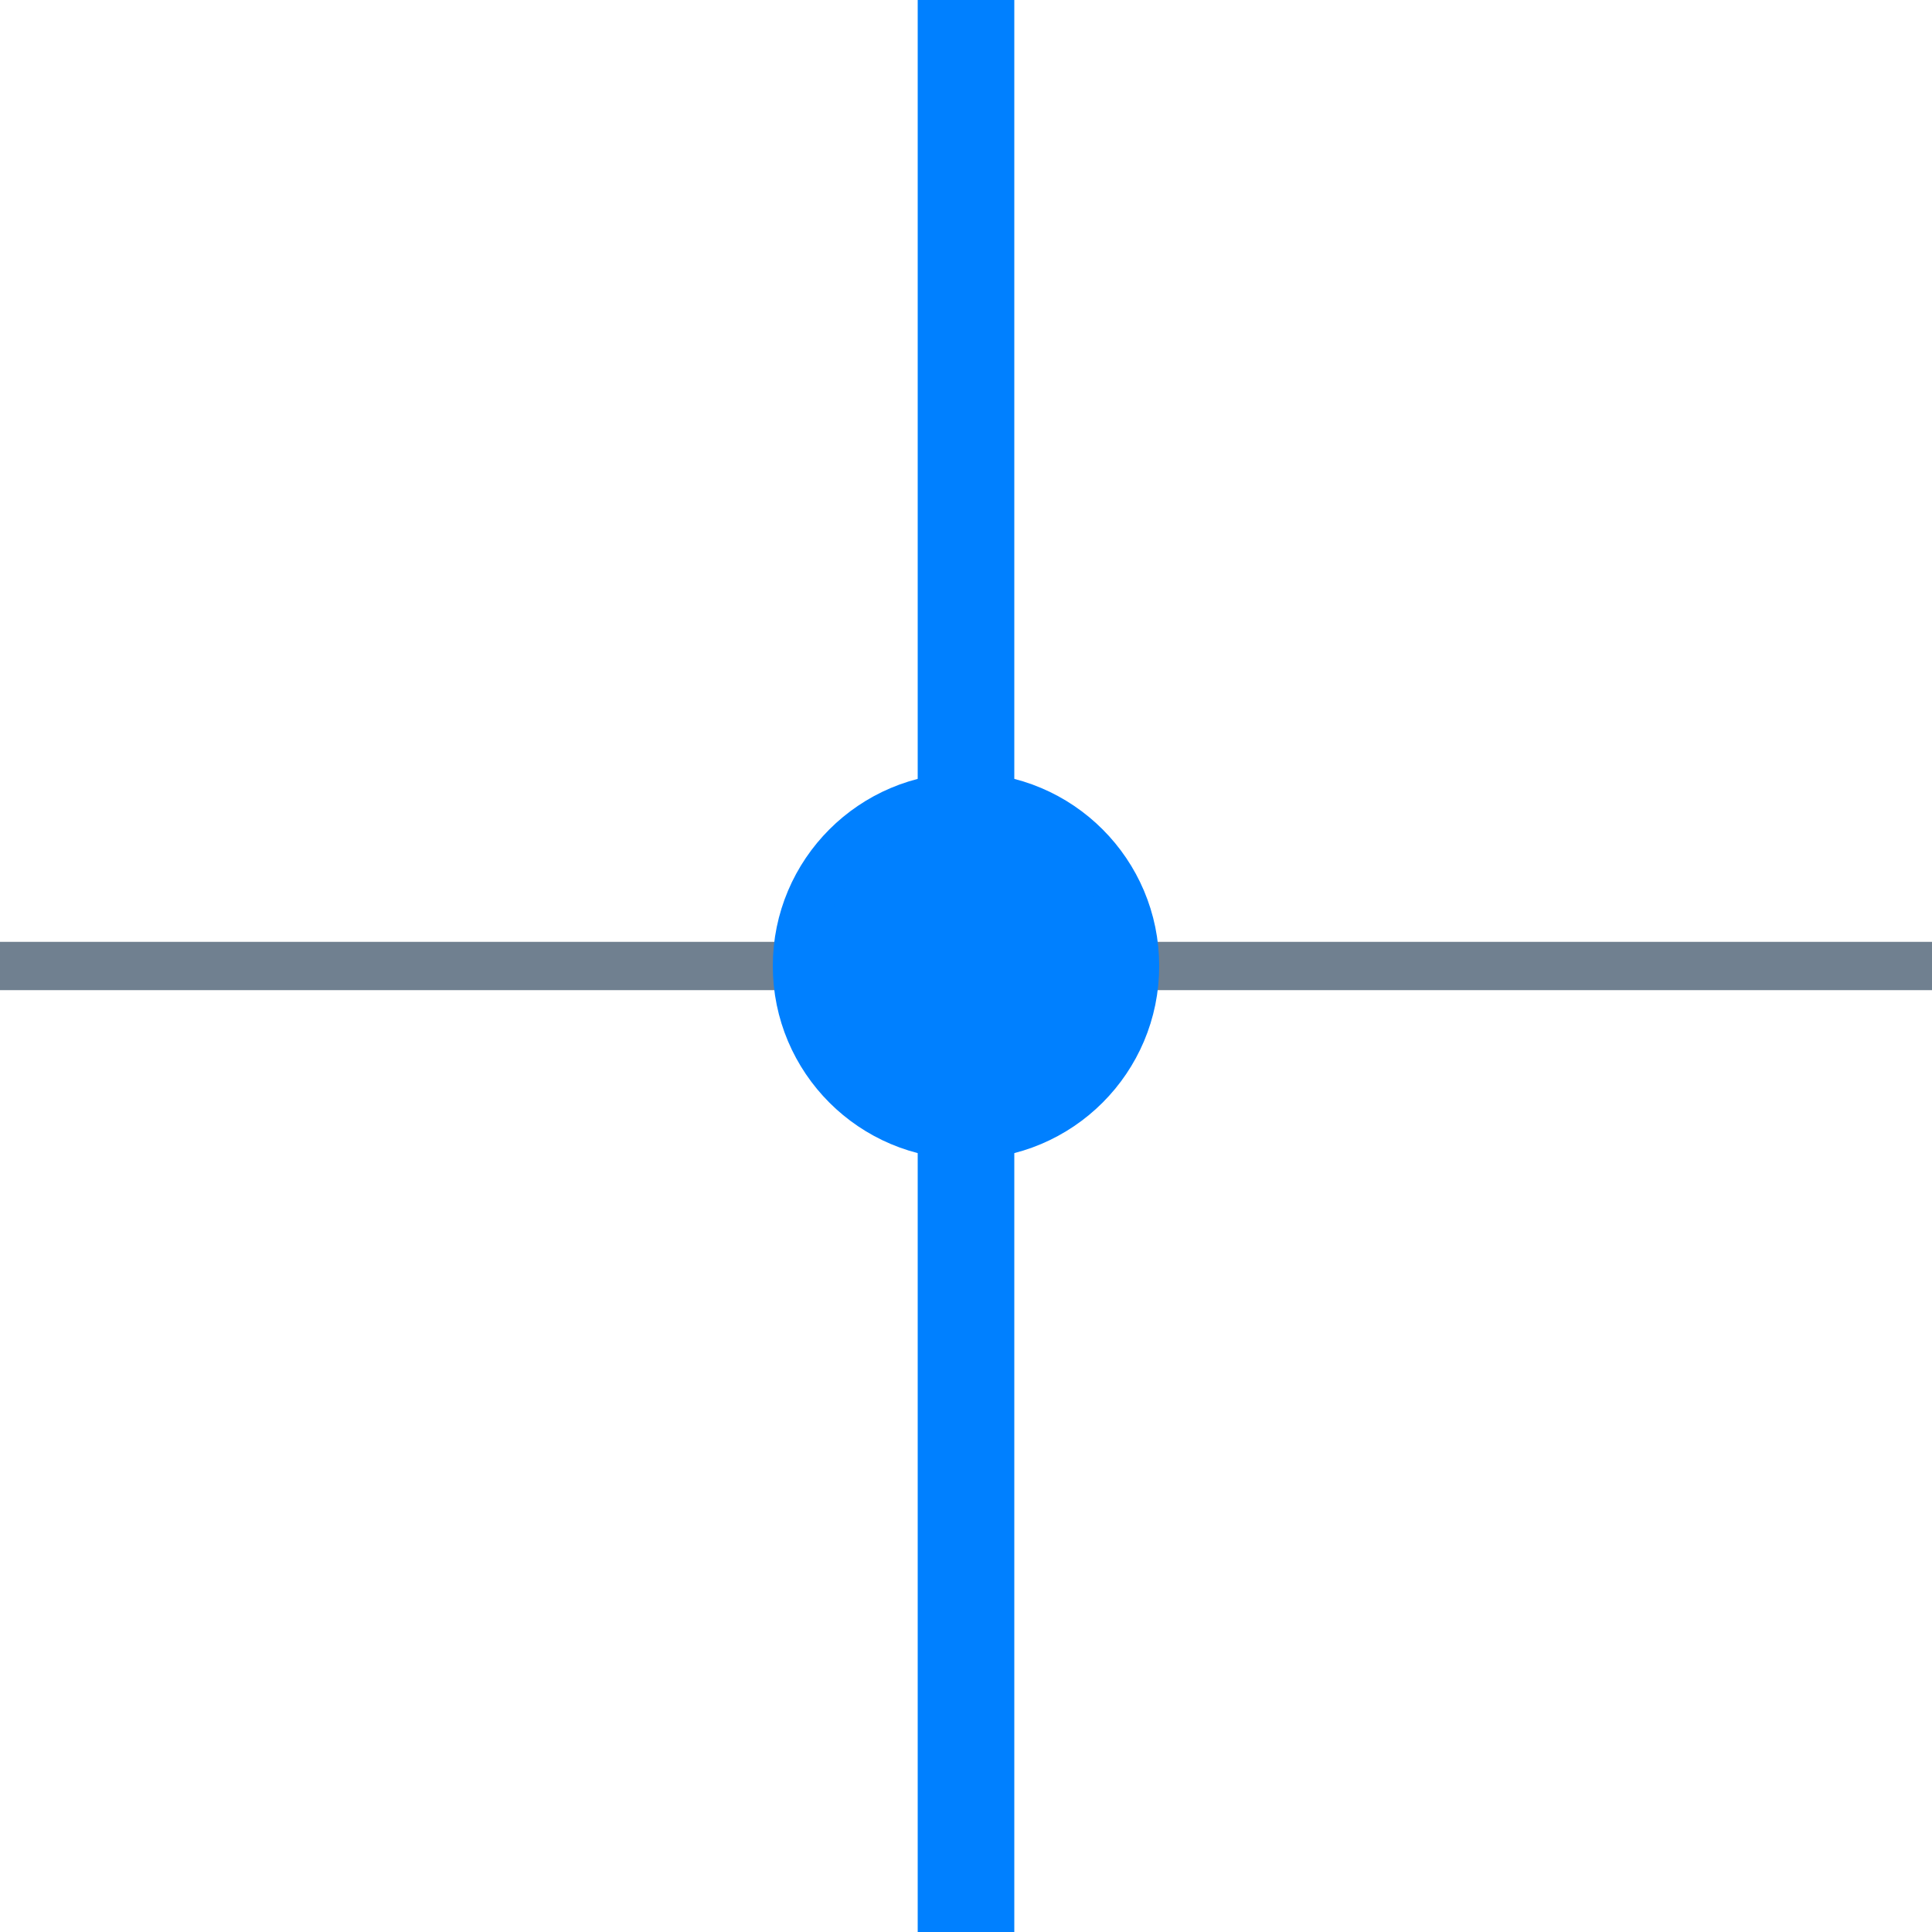
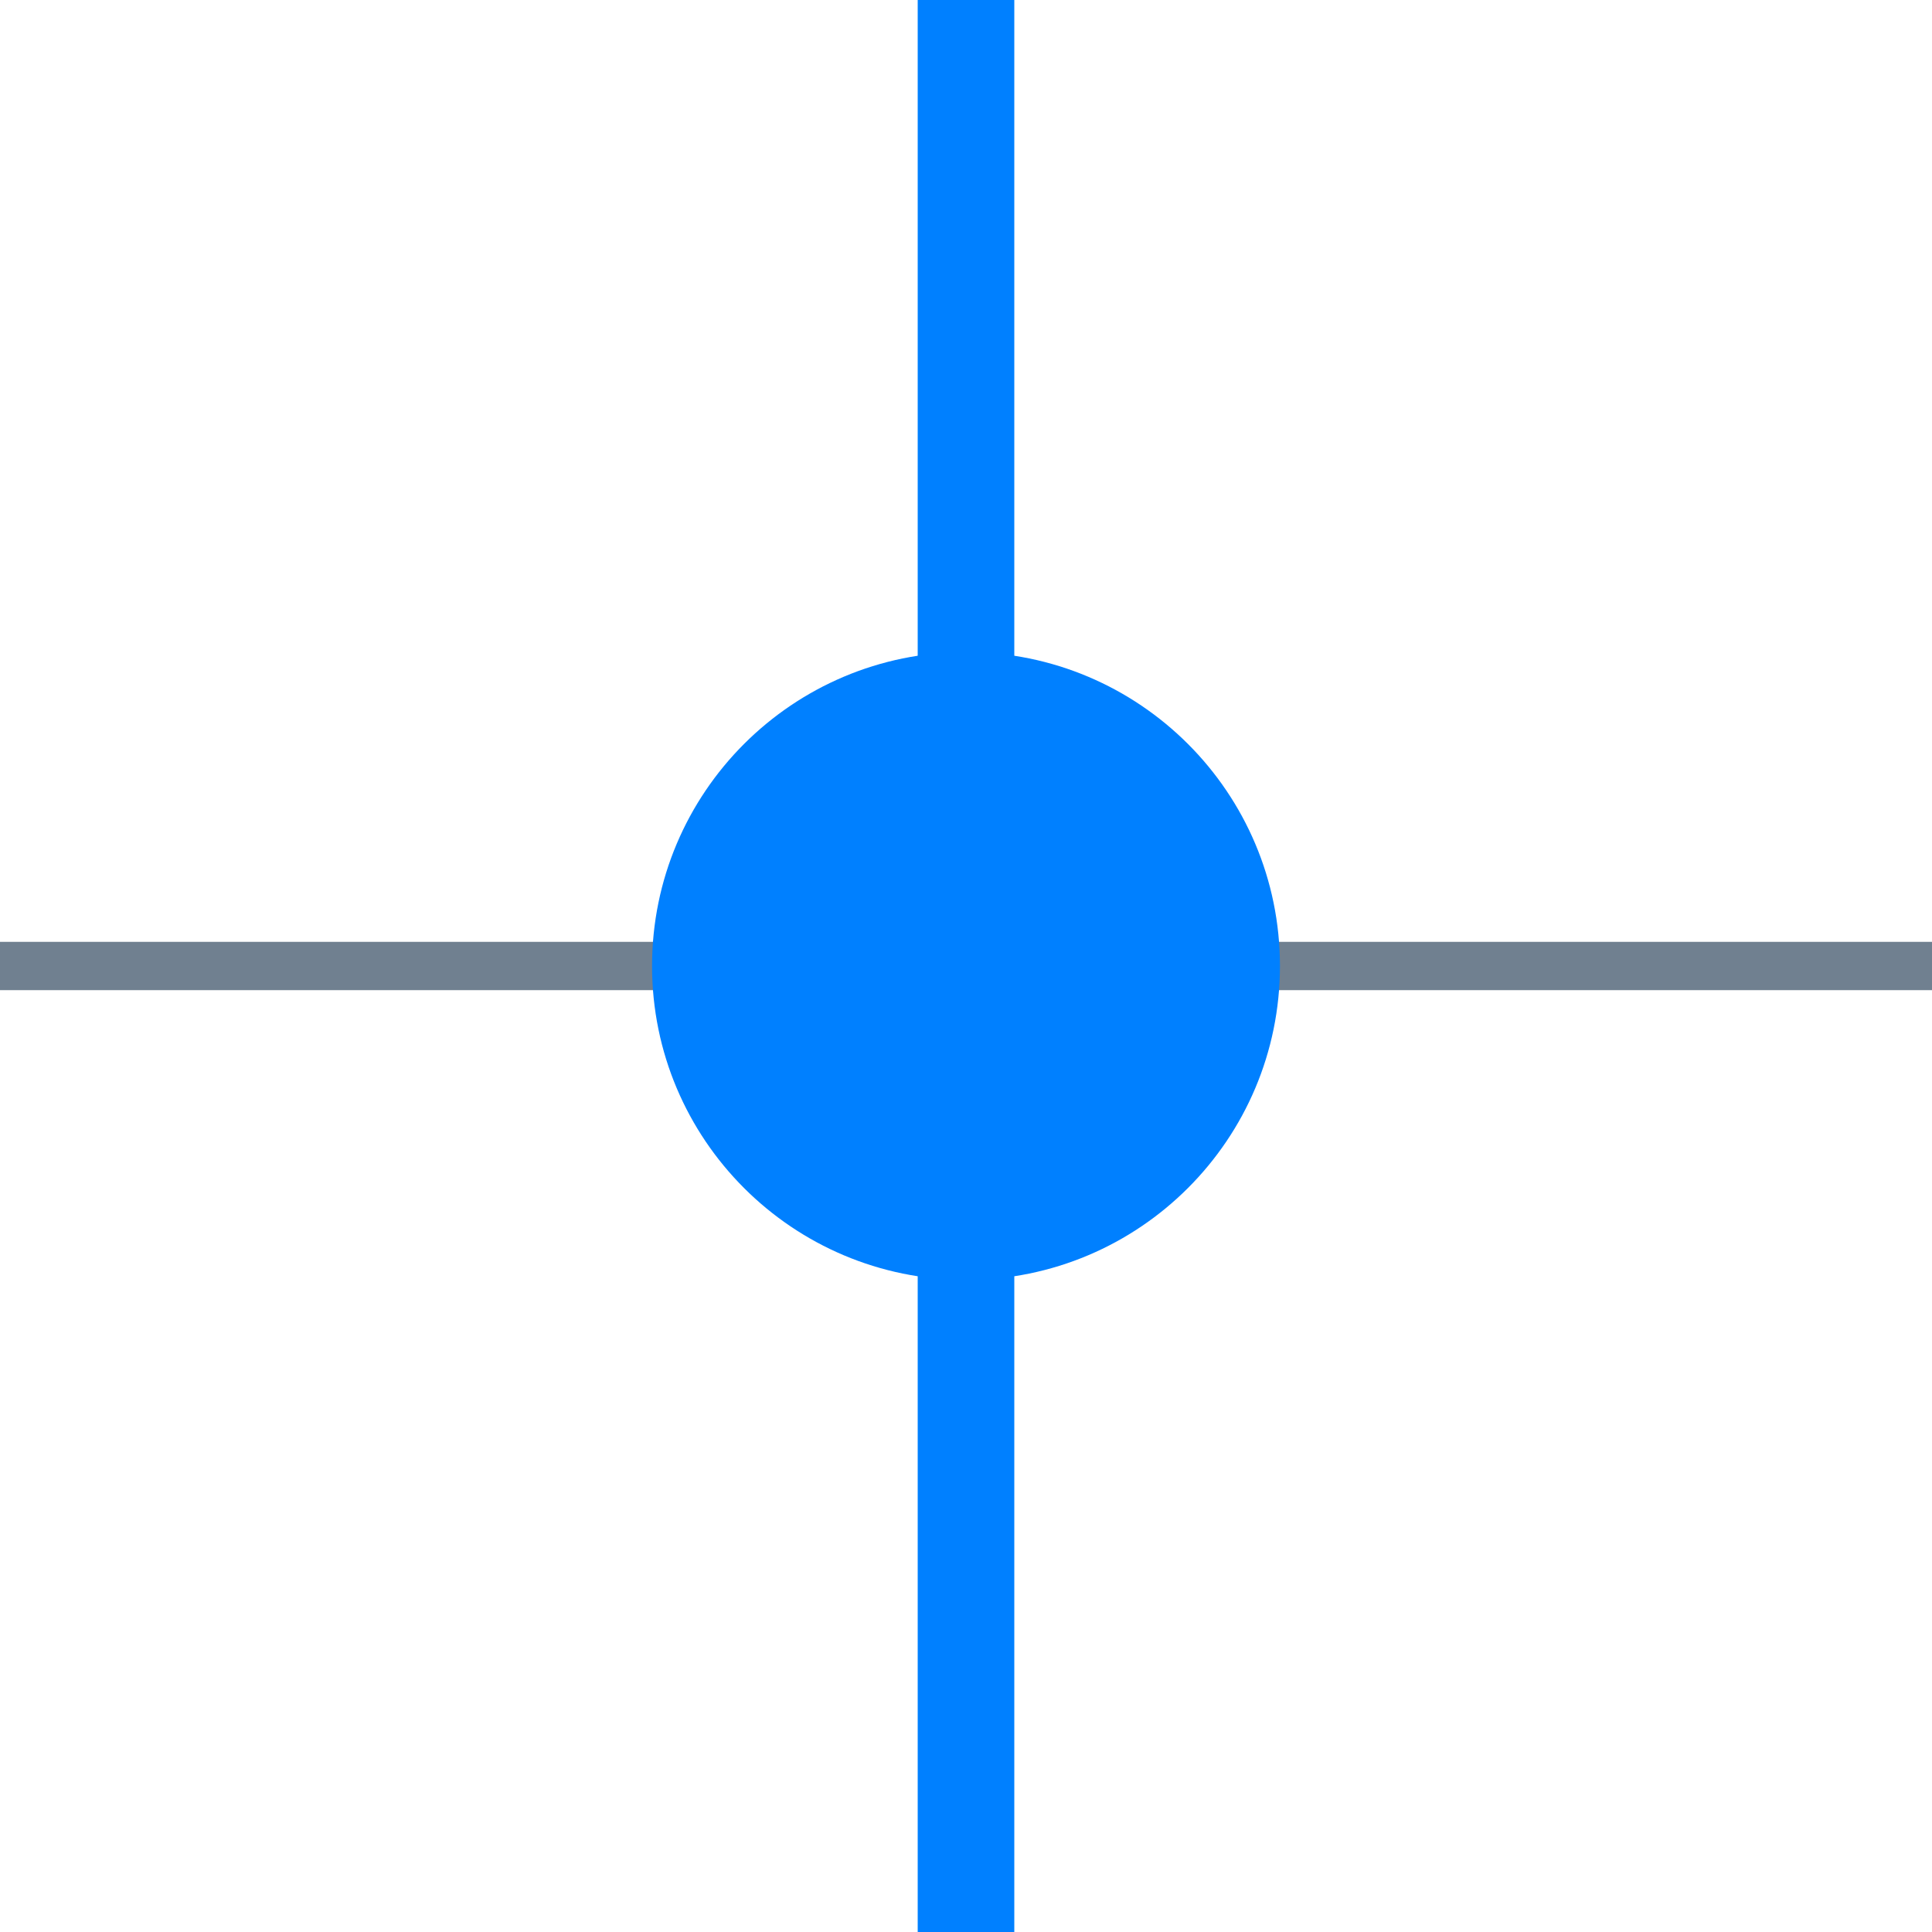
<svg xmlns="http://www.w3.org/2000/svg" width="40" height="40">
-   <line x1="0" y1="20" x2="40" y2="20" style="stroke:slategray;stroke-width:1" />
-   <circle cx="20" cy="20" r="3.5" stroke="#0080FF" fill="#0080FF" />
-   <line x1="20" y1="0" x2="20" y2="40" style="stroke:#0080FF;stroke-width:2" />
+   <g>
+     <line x1="0" y1="20" x2="40" y2="20" style="stroke:slategray;stroke-width:1" />
+     <circle cx="20" cy="20" r="6" stroke="#0080FF" fill="#0080FF" />
+     <line x1="20" y1="0" x2="20" y2="40" style="stroke:#0080FF;stroke-width:2" />
+   </g>
</svg>
